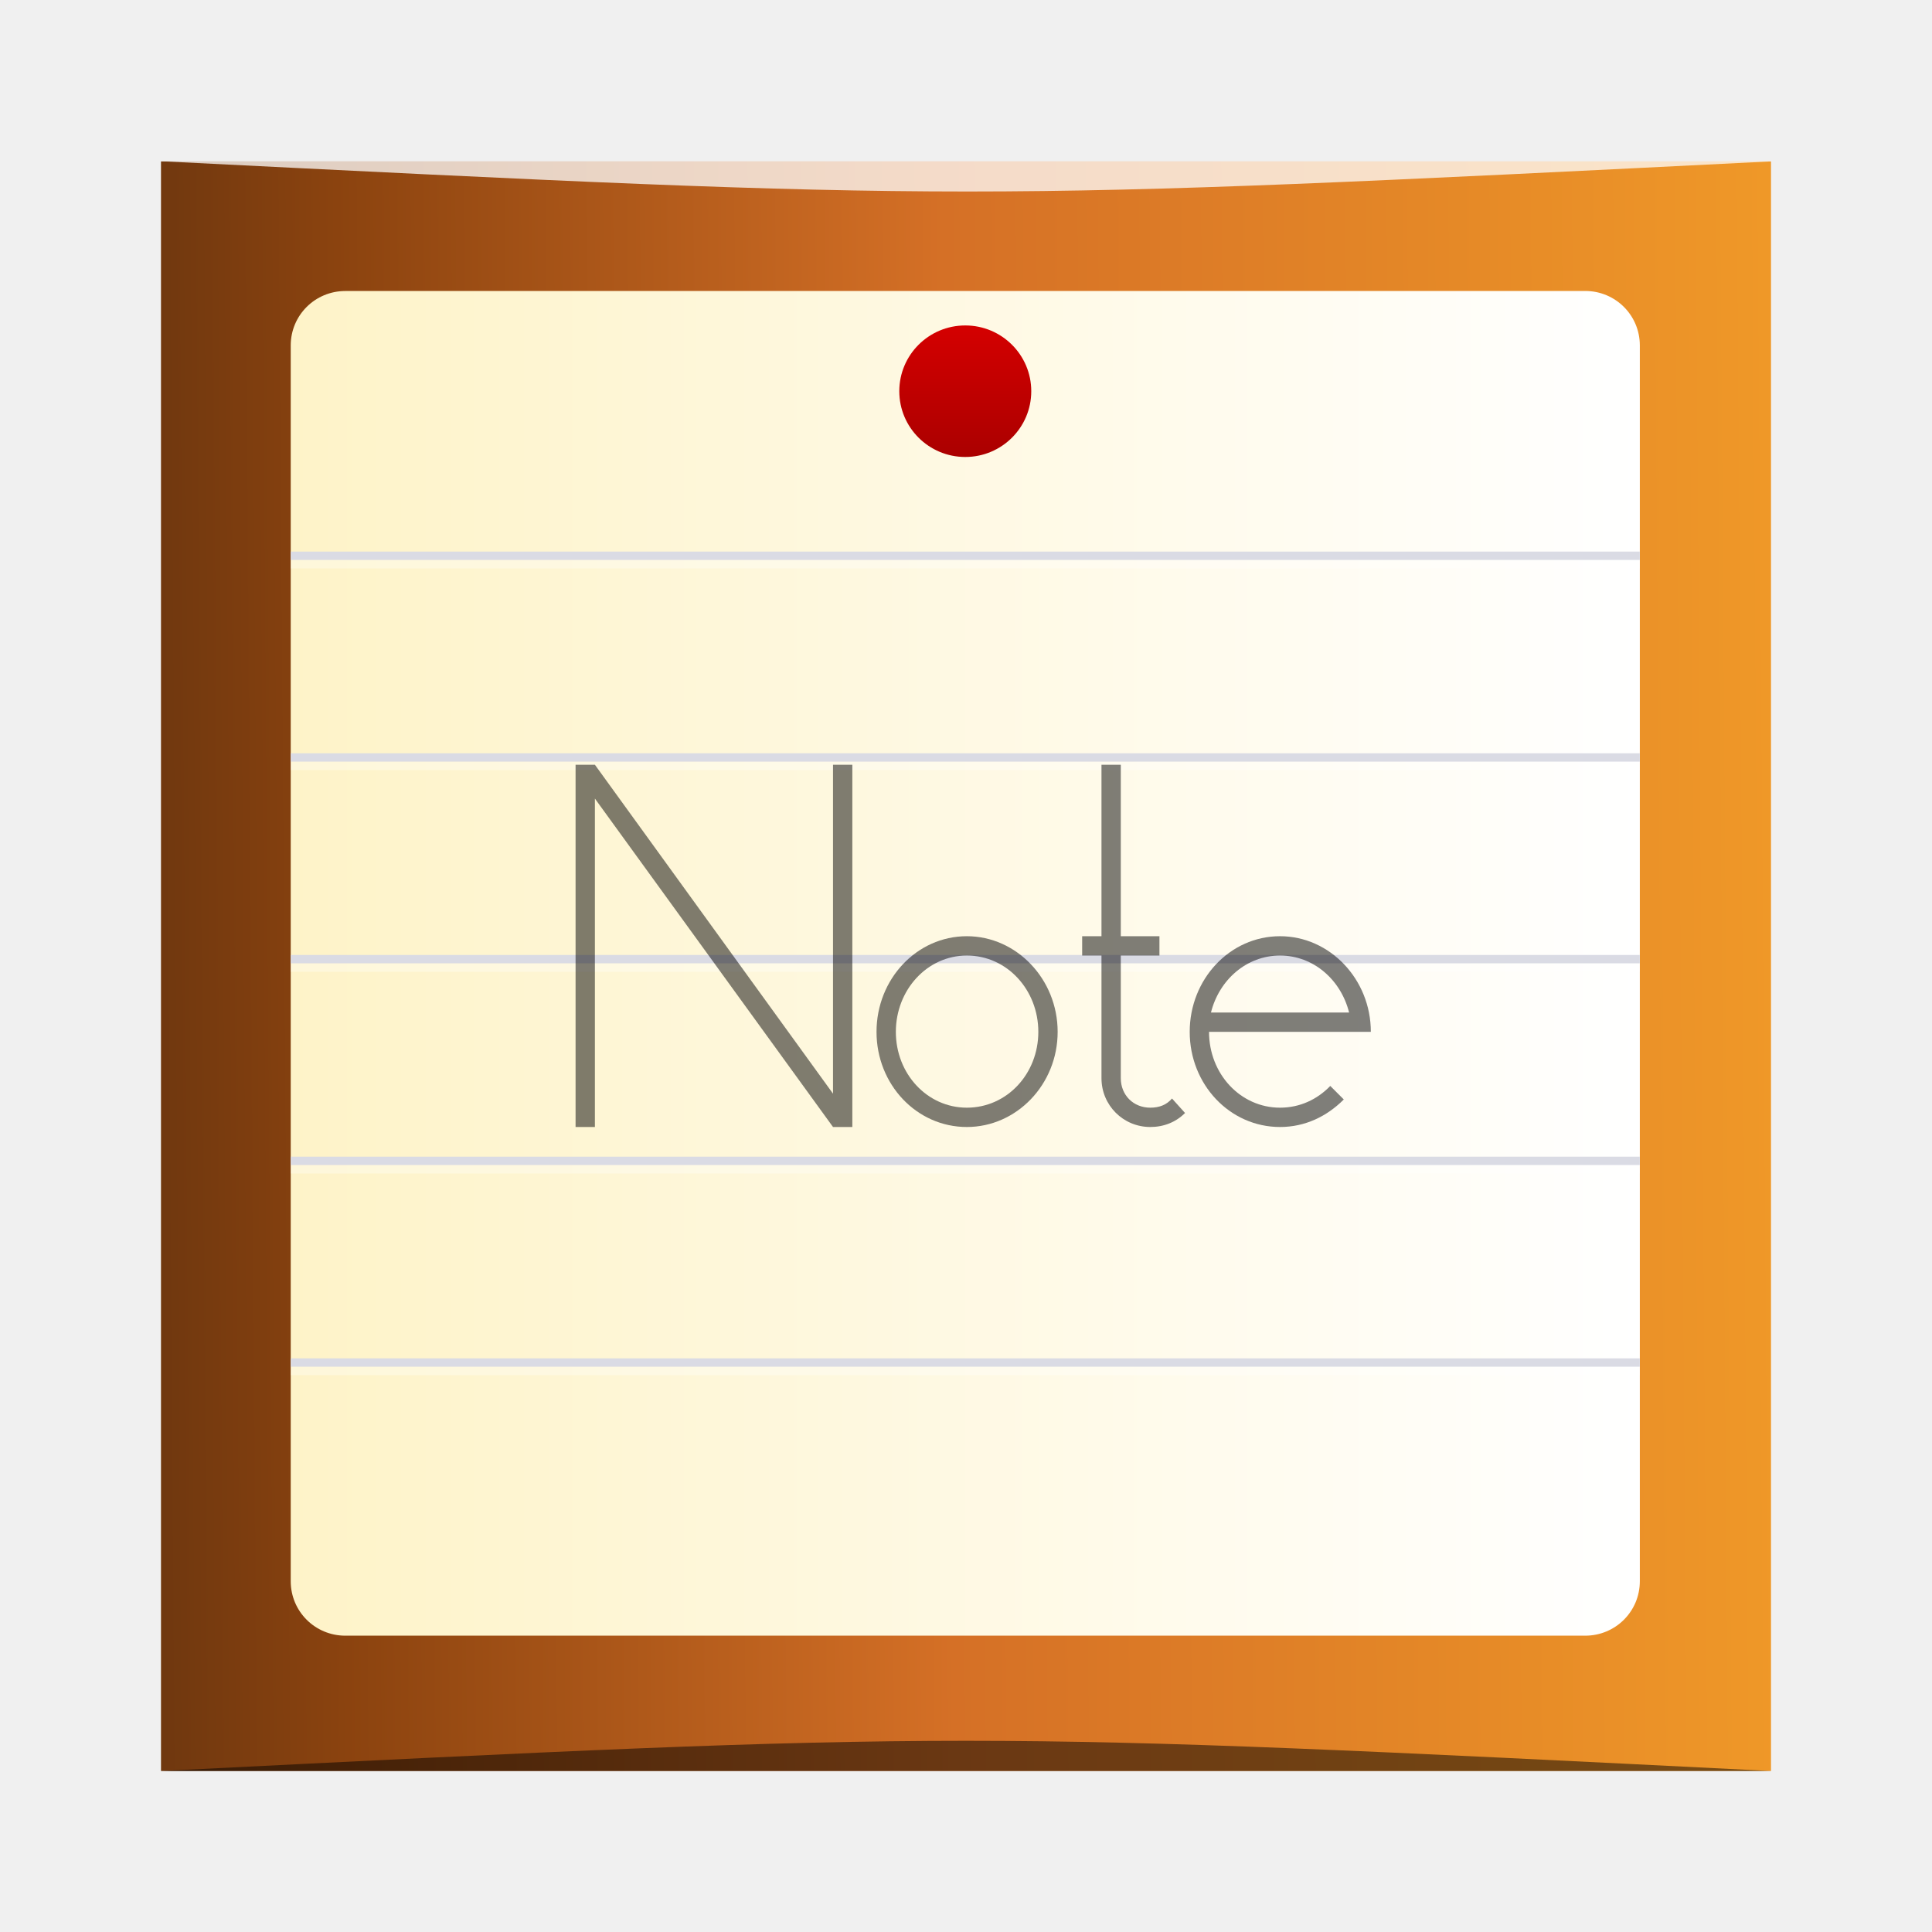
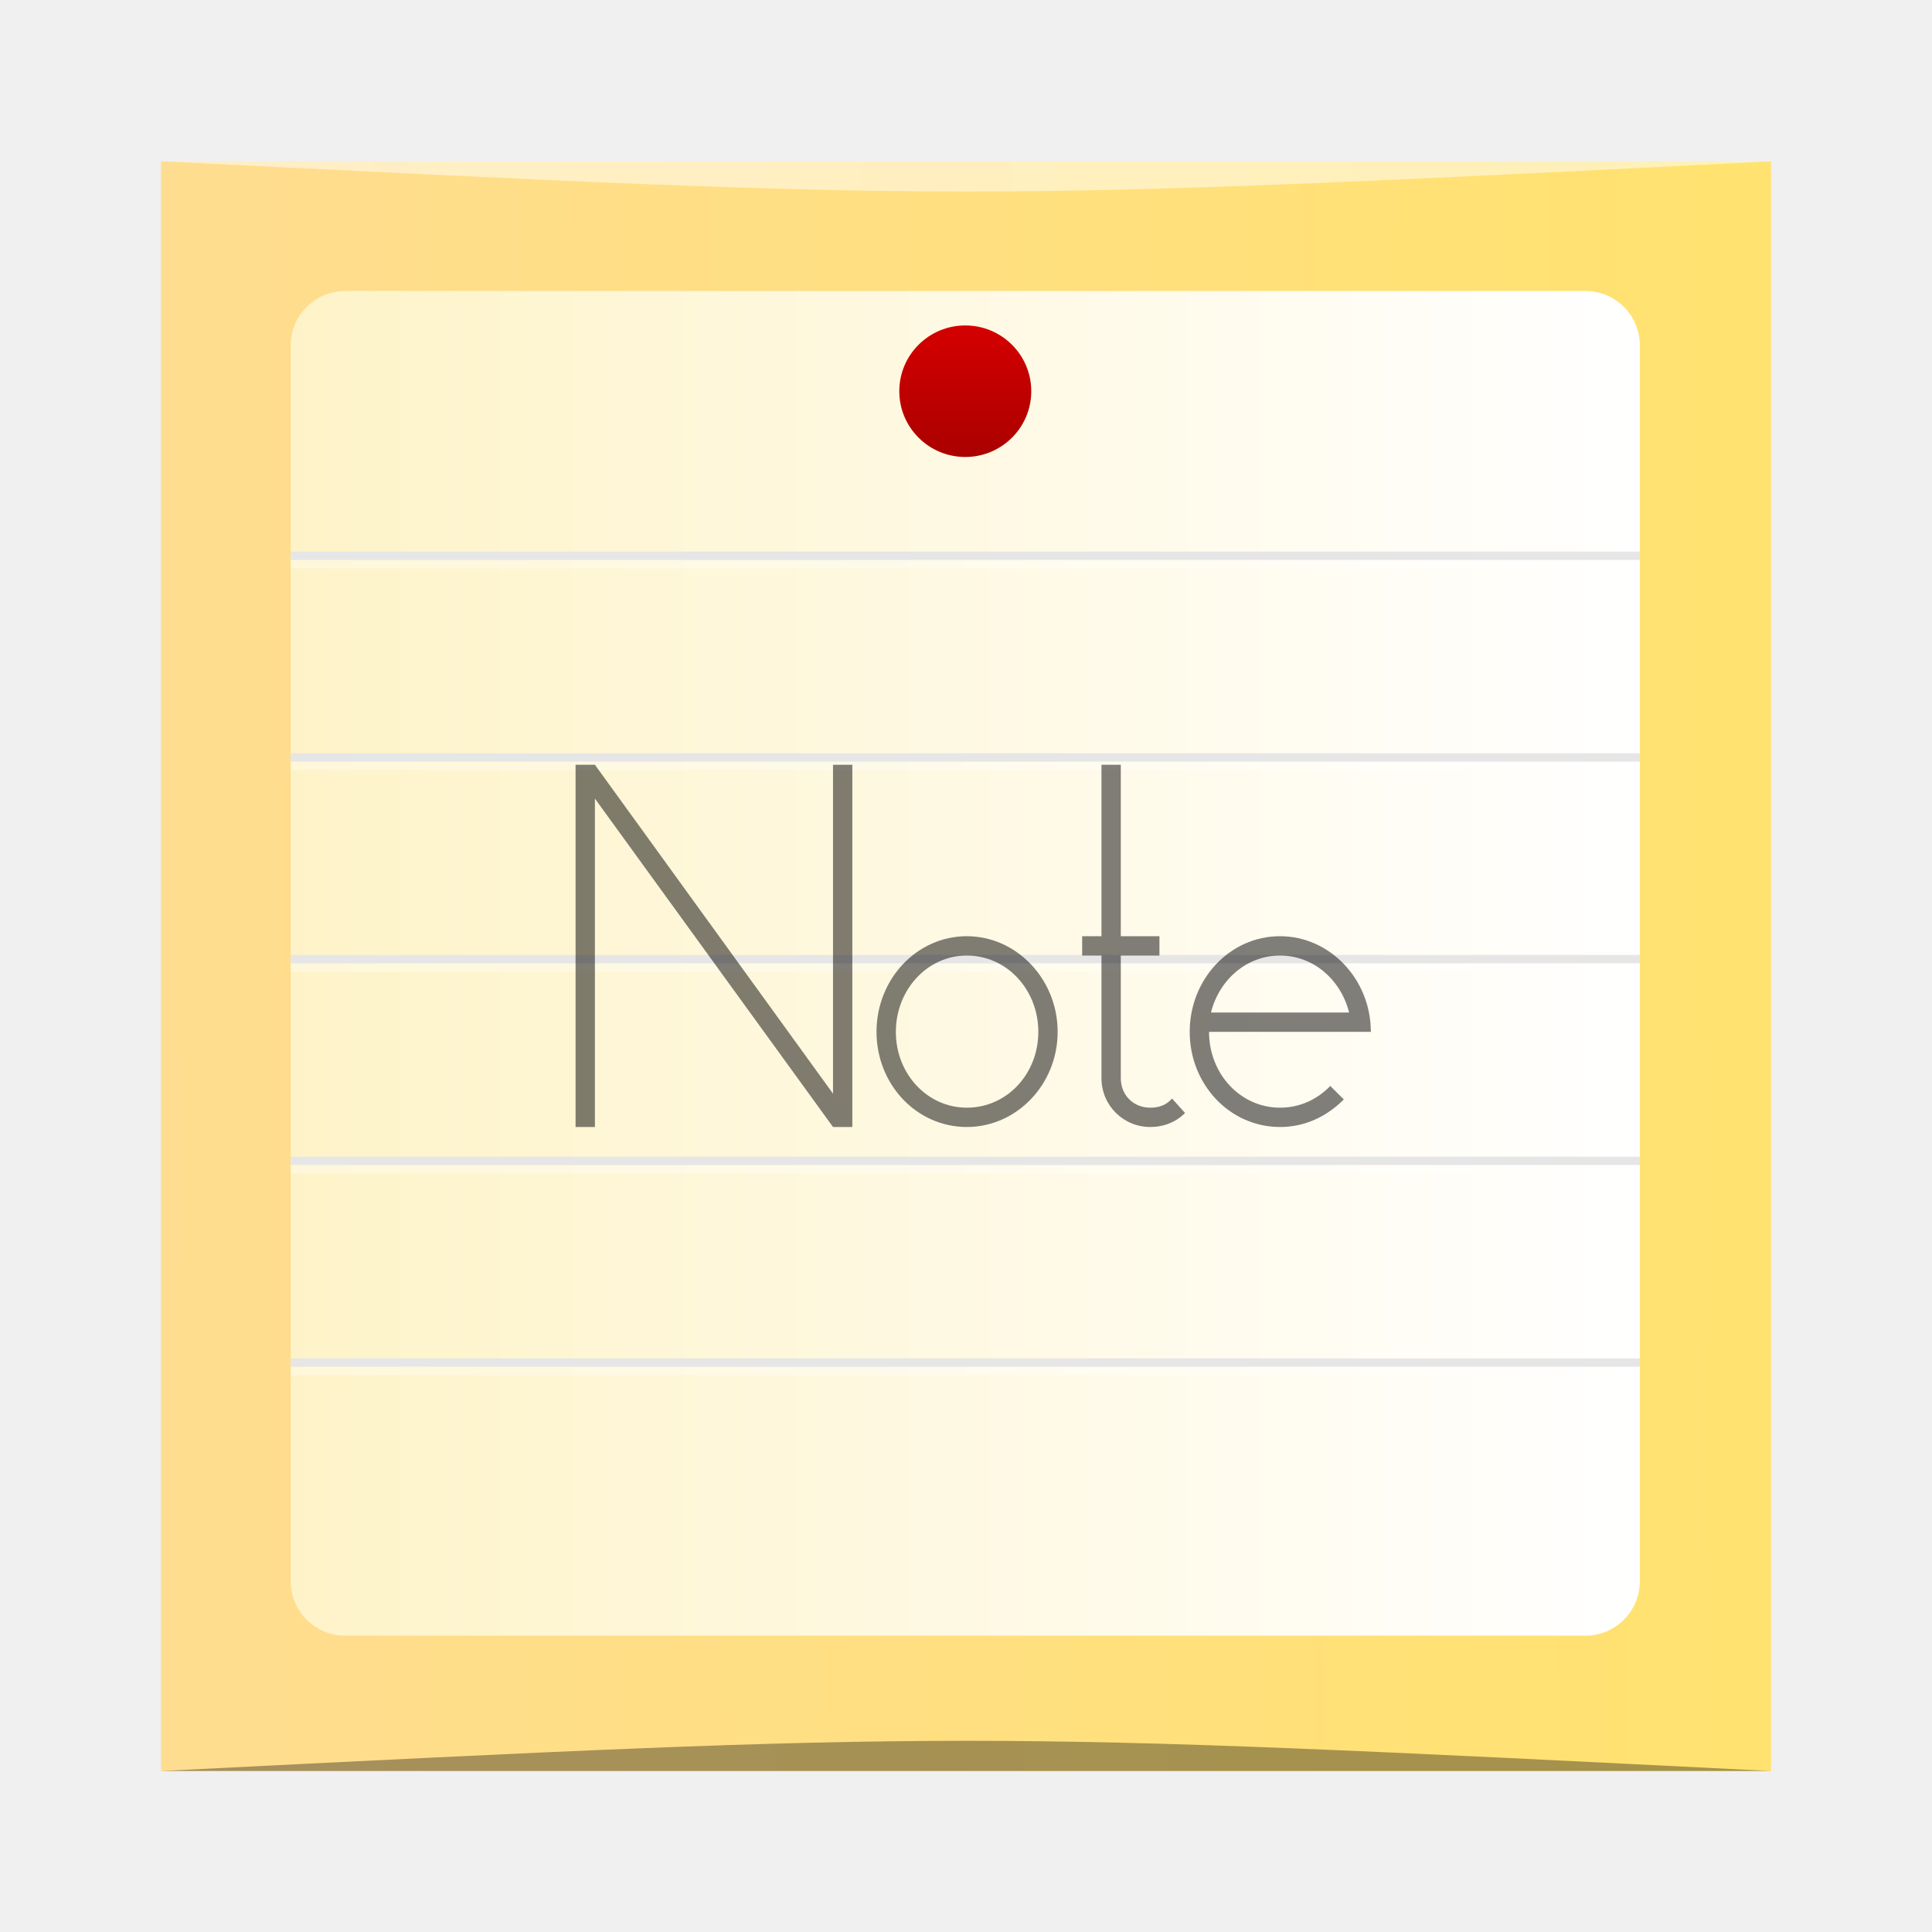
<svg xmlns="http://www.w3.org/2000/svg" xmlns:xlink="http://www.w3.org/1999/xlink" width="48" height="48" id="svg2" version="1.1">
  <defs id="defs4">
+     <linearGradient id="linearGradient843">
+       <stop id="stop839" offset="0" style="stop-color:#ffdc94;stop-opacity:1" />
+       <stop id="stop841" offset="1" style="stop-color:#ffe26f;stop-opacity:1" />
+     </linearGradient>
    <linearGradient id="linearGradient2186">
      <stop style="stop-color:#aa0000;stop-opacity:1" offset="0" id="stop2189" />
      <stop style="stop-color:#d40000;stop-opacity:1" offset="1" id="stop2191" />
    </linearGradient>
    <linearGradient id="linearGradient1374">
      <stop style="stop-color:#fef3c8;stop-opacity:1" offset="0" id="stop1376" />
      <stop style="stop-color:#ffffff;stop-opacity:1;" offset="1" id="stop1378" />
    </linearGradient>
-     <linearGradient id="linearGradient2180">
-       <stop id="stop2182" offset="0" style="stop-color:#532c0f;stop-opacity:1" />
-       <stop style="stop-color:#8b430f;stop-opacity:1" offset="0.21" id="stop2184" />
-       <stop id="stop2186" offset="0.545" style="stop-color:#d57026;stop-opacity:1" />
-       <stop id="stop2188" offset="1" style="stop-color:#ef9828;stop-opacity:1" />
-     </linearGradient>
-     <linearGradient y2="-537.476" x2="428.861" y1="-537.877" x1="374.847" gradientTransform="matrix(0.8333333,0,0,0.8330993,-313.2917,-584.7649)" gradientUnits="userSpaceOnUse" id="linearGradient1089" xlink:href="#linearGradient2180" />
+     <linearGradient y2="-537.476" x2="428.861" y1="-537.877" x1="374.847" gradientTransform="matrix(0.8333333,0,0,0.8330993,-313.2917,-584.7649)" gradientUnits="userSpaceOnUse" id="linearGradient1089" xlink:href="#linearGradient843" />
    <linearGradient xlink:href="#linearGradient2186" id="linearGradient3228" gradientUnits="userSpaceOnUse" x1="26.937" y1="8.69" x2="26.937" y2="1.94" />
    <linearGradient xlink:href="#linearGradient1374" id="linearGradient3230" gradientUnits="userSpaceOnUse" gradientTransform="matrix(0.7980465,0,0,0.795416,4.828871,210.3196)" x1="3" y1="1029.412" x2="45" y2="1029.412" />
  </defs>
  <g id="layer1" transform="translate(0,-1004.362)">
-     <rect style="fill:url(#linearGradient1089);fill-opacity:1;stroke:none" id="rect2991-1" width="40" height="39.989" x="4" y="-1048.362" ry="0" transform="scale(1,-1)" />
+     <rect style="fill:url(#linearGradient1089);fill-opacity:1.0;stroke:none" id="rect2991-1" width="40" height="39.989" x="4" y="-1048.362" ry="0" transform="scale(1,-1)" />
    <path style="fill:url(#linearGradient3230);fill-opacity:1;stroke:none" d="m 8.58,1011.592 c -0.752,0 -1.357,0.603 -1.357,1.352 l 0,30.703 c 0,0.75 0.605,1.353 1.357,1.353 l 30.804,0 c 0.752,0 1.357,-0.603 1.357,-1.353 l 0,-30.703 c 0,-0.75 -0.605,-1.353 -1.357,-1.353 z" id="rect839" />
-     <path style="fill:url(#linearGradient3228);fill-opacity:1" id="path1384" d="m 30.25,5.25 c 0,1.864 -1.511,3.375 -3.375,3.375 -1.864,0 -3.375,-1.511 -3.375,-3.375 0,-1.864 1.511,-3.375 3.375,-3.375 1.864,0 3.375,1.511 3.375,3.375 z" transform="matrix(0.485754,0,0,0.484119,10.9274,1011.54)" />
-     <path style="fill:#dadbe4;fill-opacity:1" d="m 7.223,1018.066 0,0.209 33.518,0 0,-0.209 -33.518,0 z m 0,5.011 0,0.209 33.518,0 0,-0.209 -33.518,0 z m 0,5.011 0,0.209 33.518,0 0,-0.209 -33.518,0 z m 0,5.011 0,0.209 33.518,0 0,-0.209 -33.518,0 z m 0,5.011 0,0.209 33.518,0 0,-0.209 -33.518,0 z" id="rect2274" />
+     <path style="fill:url(#linearGradient3228);fill-opacity:1" id="path1384" d="m 30.25,5.25 a 3.375,3.375 0 0 1 -3.375,3.375 3.375,3.375 0 0 1 -3.375,-3.375 3.375,3.375 0 0 1 3.375,-3.375 3.375,3.375 0 0 1 3.375,3.375 z" transform="matrix(0.485754,0,0,0.484119,10.9274,1011.54)" />
+     <path style="fill:#e6e6e6;fill-opacity:1" d="m 7.223,1018.066 0,0.209 33.518,0 0,-0.209 -33.518,0 z m 0,5.011 0,0.209 33.518,0 0,-0.209 -33.518,0 z m 0,5.011 0,0.209 33.518,0 0,-0.209 -33.518,0 z m 0,5.011 0,0.209 33.518,0 0,-0.209 -33.518,0 z m 0,5.011 0,0.209 33.518,0 0,-0.209 -33.518,0 z" id="rect2274" />
    <path style="fill:#ffffff;fill-opacity:0.332" d="m 7.223,1018.275 0,0.209 33.518,0 0,-0.209 -33.518,0 z m 0,5.011 0,0.209 33.518,0 0,-0.209 -33.518,0 z m 0,5.011 0,0.209 33.518,0 0,-0.209 -33.518,0 z m 0,5.011 0,0.209 33.518,0 0,-0.209 -33.518,0 z m 0,5.011 0,0.209 33.518,0 0,-0.209 -33.518,0 z" id="rect2276" />
-     <path style="opacity:0.5;fill:#000000;fill-opacity:1;stroke:none" d="m 4,1048.362 0,0 c 20,-1 20,-1 40,0 z" id="path3257" />
-     <path id="path4027" d="m 4.039,1008.37 0,0 c 20,1 20,1 40,0 z" style="opacity:0.75;fill:#ffffff;fill-opacity:1;stroke:none" />
+     <path style="opacity:0.35;fill:#000000;fill-opacity:1;stroke:none" d="m 4,1048.362 0,0 c 20,-1 20,-1 40,0 z" id="path3257" />
+     <path id="path4027" d="m 4.039,1008.37 0,0 c 20,1 20,1 40,0 z" style="opacity:0.5;fill:#ffffff;fill-opacity:1;stroke:none" />
    <g style="font-size:12px;font-style:normal;font-variant:normal;font-weight:500;font-stretch:normal;text-align:start;line-height:125%;letter-spacing:0px;word-spacing:0px;writing-mode:lr-tb;text-anchor:start;fill:#000000;fill-opacity:1;stroke:none;font-family:Pistara;-inkscape-font-specification:Pistara Medium" id="text4011">
      <path d="m 14.3,1032.362 0.48,0 0,-8.16 5.916,8.16 0.48,0 0,-9 -0.48,0 0,8.172 -5.916,-8.172 -0.48,0 0,9" style="opacity:0.5" id="path3007" />
      <path d="m 21.777,1029.998 c 0,1.308 0.996,2.364 2.244,2.364 1.236,0 2.256,-1.056 2.256,-2.364 0,-1.308 -1.02,-2.376 -2.256,-2.376 -1.248,0 -2.244,1.068 -2.244,2.376 m 0.48,0 c 0,-1.044 0.78,-1.896 1.764,-1.896 0.996,0 1.776,0.852 1.776,1.896 0,1.044 -0.78,1.884 -1.776,1.884 -0.984,0 -1.764,-0.84 -1.764,-1.884" style="opacity:0.5" id="path3009" />
      <path d="m 26.886,1028.102 0.48,0 0,3.048 c 0,0.672 0.54,1.212 1.212,1.212 0.336,0 0.636,-0.12 0.864,-0.348 l -0.324,-0.36 c -0.132,0.156 -0.312,0.228 -0.54,0.228 -0.42,0 -0.732,-0.312 -0.732,-0.732 l 0,-3.048 0.96,0 0,-0.48 -0.96,0 0,-4.26 -0.48,0 0,4.26 -0.48,0 0,0.48" style="opacity:0.5" id="path3011" />
      <path d="m 33.05,1031.342 c -0.324,0.336 -0.756,0.54 -1.248,0.54 -0.984,0 -1.764,-0.84 -1.764,-1.884 l 4.02,0 c 0,-1.308 -1.02,-2.376 -2.256,-2.376 -1.248,0 -2.244,1.068 -2.244,2.376 0,1.308 0.996,2.364 2.244,2.364 0.624,0 1.164,-0.264 1.584,-0.684 l -0.336,-0.336 m -1.248,-3.24 c 0.828,0 1.512,0.6 1.716,1.416 l -3.432,0 c 0.204,-0.816 0.888,-1.416 1.716,-1.416" style="opacity:0.5" id="path3013" />
    </g>
  </g>
</svg>
